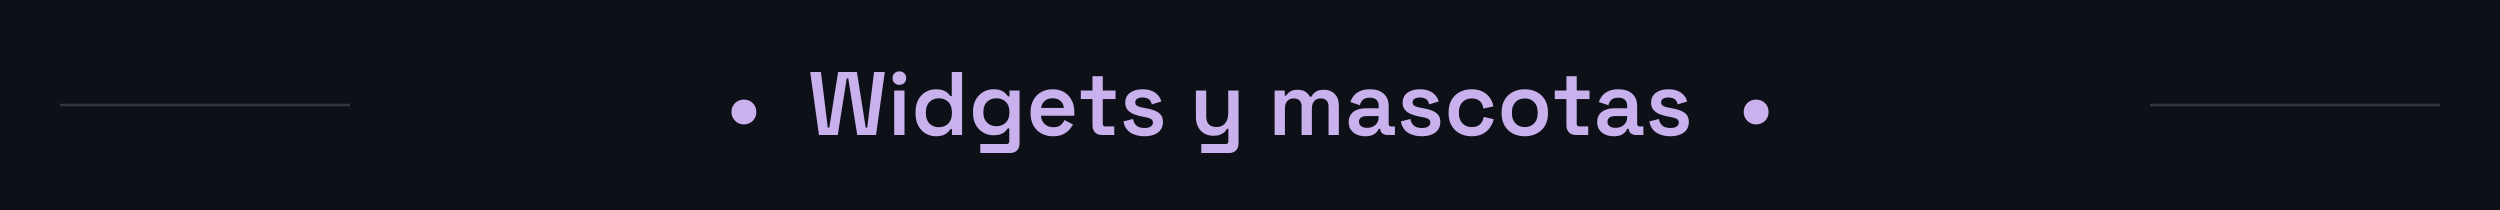
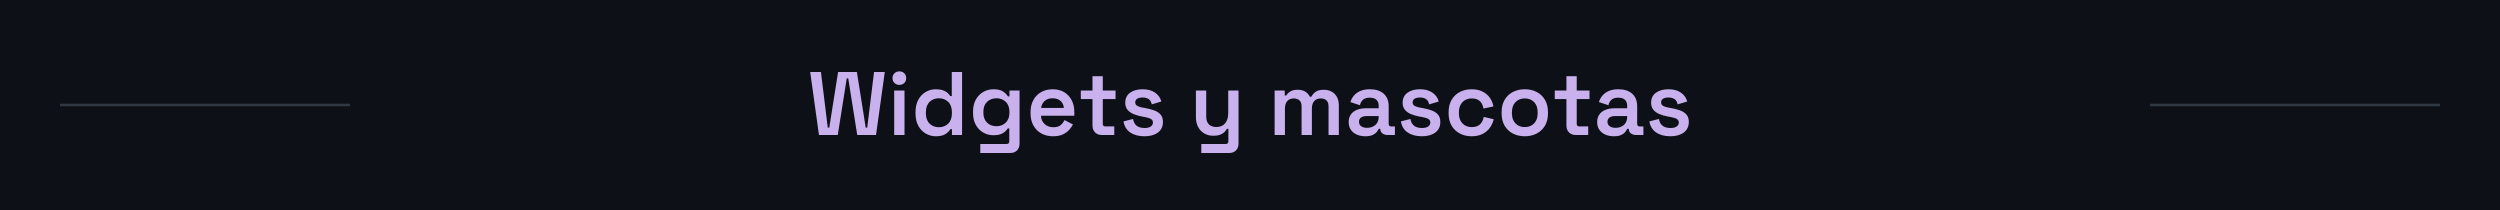
<svg xmlns="http://www.w3.org/2000/svg" width="1000" height="84" viewBox="0 0 1000 84" role="img" aria-label="Widgets y mascotas">
  <rect width="1000" height="84" fill="#0d1117" />
  <path d="M24 42H140M860 42H976" stroke="#303844" />
-   <g transform="translate(290.534 54.000) scale(0.036 -0.036)" fill="#c9b1ed">
-     <path d="M194.688 117.825Q156.675 117.825 125.488 135.95Q94.3 154.075 75.675 185.587Q57.05 217.1 57.05 255.937Q57.05 294.775 74.85 325.875Q92.65 356.975 124.27 375.1Q155.891 393.225 195.1 393.225Q235.175 393.225 266.18 375.475Q297.185 357.725 315.168 326.663Q333.151 295.6 333.151 255.525Q333.151 215.45 314.714 184.387Q296.277 153.325 264.489 135.575Q232.7 117.825 194.688 117.825ZM1029.174 0.0 931.75 700.0H1051.201L1126.9 82.551H1143.85L1241.825 700.0H1450.576L1548.55 82.551H1565.5L1641.2 700.0H1760.651L1663.226 0.0H1454.3L1354.675 629H1337.725L1238.101 0.0ZM1865.15 0.0V494.25H1979.601V0.0ZM1922.375 556.8Q1890.475 556.8 1868.462 577.575Q1846.45 598.35 1846.45 631.9Q1846.45 665.625 1868.462 686.313Q1890.475 707 1922.375 707Q1955.275 707 1976.788 686.313Q1998.301 665.625 1998.301 631.9Q1998.301 598.35 1976.788 577.575Q1955.275 556.8 1922.375 556.8ZM2327.9 -14.0Q2267.85 -14.0 2216.087 15.675Q2164.325 45.35 2133.237 102.262Q2102.15 159.175 2102.15 239.475V254.775Q2102.15 335.075 2133.15 391.988Q2164.15 448.9 2215.587 478.575Q2267.025 508.25 2327.9 508.25Q2374.475 508.25 2406.112 497.05Q2437.749 485.85 2457.537 468.713Q2477.324 451.575 2487.849 432.35H2504.799V700.0H2619.25V0.0H2506.799V65.075H2489.849Q2472.149 34.975 2435.074 10.487Q2398 -14.0 2327.9 -14.0ZM2361.7 86.201Q2424.075 86.201 2465.262 126.413Q2506.449 166.625 2506.449 242.3V251.95Q2506.449 327.625 2465.674 367.837Q2424.9 408.049 2361.7 408.049Q2299.5 408.049 2258.225 367.837Q2216.951 327.625 2216.951 251.95V242.3Q2216.951 166.625 2258.225 126.413Q2299.5 86.201 2361.7 86.201ZM2741.15 245.125V260.425Q2741.15 338.25 2772.237 393.663Q2803.325 449.075 2855.087 478.663Q2906.85 508.25 2968.55 508.25Q3038.65 508.25 3075.312 482.938Q3111.974 457.625 3128.849 429.175H3145.799V494.25H3257.9V-94.3Q3257.9 -142.675 3229.825 -171.337Q3201.75 -200.0 3153.675 -200.0H2821.675V-99.799H3115.274Q3143.799 -99.799 3143.799 -69.799V73.2H3126.849Q3116.324 55.8 3097.362 38.162Q3078.399 20.525 3047.174 8.913Q3015.95 -2.7 2968.55 -2.7Q2906.85 -2.7 2855 26.888Q2803.15 56.475 2772.15 111.975Q2741.15 167.475 2741.15 245.125ZM3000.7 97.501Q3063.075 97.501 3104.262 137.126Q3145.449 176.75 3145.449 247.95V257.6Q3145.449 329.8 3104.674 368.925Q3063.9 408.049 3000.7 408.049Q2938.5 408.049 2897.225 368.925Q2855.951 329.8 2855.951 257.6V247.95Q2855.951 176.75 2897.225 137.126Q2938.5 97.501 3000.7 97.501ZM3629.8 -14.0Q3555.625 -14.0 3499.3 17.5Q3442.975 49.0 3411.562 106.413Q3380.15 163.825 3380.15 241.125V253.125Q3380.15 330.6 3411.15 387.925Q3442.15 445.25 3497.887 476.75Q3553.625 508.25 3626.925 508.25Q3699.05 508.25 3752.787 476.45Q3806.525 444.65 3836.525 387.85Q3866.525 331.05 3866.525 255.4V214.325H3496.251Q3498.426 156.325 3537.313 121.263Q3576.2 86.201 3633.1 86.201Q3688.725 86.201 3715.912 110.601Q3743.099 135 3757.324 165.975L3851.75 117.225Q3837.575 90.0 3811.075 59.325Q3784.575 28.65 3740.925 7.325Q3697.275 -14.0 3629.8 -14.0ZM3497.251 300.975H3750.249Q3746.249 350.275 3712.862 379.162Q3679.475 408.049 3626.1 408.049Q3571.25 408.049 3538.1 379.162Q3504.951 350.275 3497.251 300.975ZM4172.7 0.0Q4125.45 0.0 4096.875 28.663Q4068.3 57.325 4068.3 105.7V399H3938.7V494.25H4068.3V653.15H4182.75V494.25H4324.7V399H4182.75V125.251Q4182.75 95.251 4211.1 95.251H4310.25V0.0ZM4645.875 -14.0Q4550.45 -14.0 4488.362 28.0Q4426.275 70.0 4413.1 151.325L4519.126 178.0Q4526.301 139.85 4544.2 118.013Q4562.1 96.175 4588.525 86.888Q4614.95 77.601 4645.875 77.601Q4692.675 77.601 4716.387 94.675Q4740.099 111.75 4740.099 138.25Q4740.099 164.925 4717.562 178.212Q4695.025 191.5 4648.75 199.85L4617.6 205.375Q4566.65 215.025 4524.7 232.35Q4482.75 249.675 4457.537 280.15Q4432.325 310.625 4432.325 358.4Q4432.325 430.475 4485.537 469.363Q4538.75 508.25 4625.7 508.25Q4708.7 508.25 4762.913 471.163Q4817.125 434.075 4833.425 372.15L4727.099 340.35Q4718.749 381.85 4691.975 399.25Q4665.2 416.65 4625.7 416.65Q4586.375 416.65 4564.925 402.662Q4543.476 388.675 4543.476 363.35Q4543.476 336.55 4565.225 323.825Q4586.975 311.1 4624.125 304.575L4655.275 299.05Q4710.225 289.4 4754.762 273.075Q4799.3 256.75 4825.275 226.688Q4851.25 196.625 4851.25 145.675Q4851.25 69.25 4795.538 27.625Q4739.825 -14.0 4645.875 -14.0ZM5277.375 -200.0V-99.799H5549.825Q5578.174 -99.799 5578.174 -69.799V68.325H5561.224Q5552.524 50.1 5534.737 32.312Q5516.95 14.525 5486.987 3.087Q5457.025 -8.35 5410.8 -8.35Q5353.85 -8.35 5310.175 17.363Q5266.5 43.075 5242.062 89.55Q5217.625 136.025 5217.625 198.075V494.25H5332.076V207.025Q5332.076 147 5361.763 117.776Q5391.45 88.551 5445.25 88.551Q5506.225 88.551 5541.375 128.888Q5576.524 169.225 5576.524 243.65V494.25H5690.975V-94.3Q5690.975 -142.675 5662.813 -171.337Q5634.65 -200.0 5586.575 -200.0ZM6092.15 0.0V494.25H6204.601V438.5H6221.551Q6234.901 463.85 6265.426 483.225Q6295.951 502.6 6347.05 502.6Q6401.1 502.6 6433.888 480.963Q6466.675 459.325 6483.5 425.45H6500.45Q6517.45 458.5 6549.325 480.55Q6581.2 502.6 6639.6 502.6Q6686.3 502.6 6723.713 482.925Q6761.125 463.25 6783.363 424.275Q6805.6 385.3 6805.6 327.225V0.0H6691.149V318.75Q6691.149 361.675 6668.312 384.1Q6645.475 406.524 6604.15 406.524Q6558.525 406.524 6532.313 377.275Q6506.1 348.025 6506.1 293.35V0.0H6391.65V318.75Q6391.65 361.675 6368.812 384.1Q6345.975 406.524 6304.65 406.524Q6259.025 406.524 6232.813 377.275Q6206.601 348.025 6206.601 293.35V0.0ZM7100.275 -14.0Q7047.625 -14.0 7005.712 4.325Q6963.8 22.65 6939.387 57.888Q6914.975 93.125 6914.975 143.6Q6914.975 194.25 6939.387 228.313Q6963.8 262.375 7006.862 279.613Q7049.925 296.85 7104.875 296.85H7248.224V326.775Q7248.224 365.975 7224.125 390.312Q7200.025 414.65 7149.05 414.65Q7099.075 414.65 7073.538 391.4Q7048 368.15 7039.951 330.825L6934.1 365.975Q6946.1 404.85 6972.512 436.875Q6998.925 468.9 7043.162 488.575Q7087.4 508.25 7150.7 508.25Q7247.65 508.25 7303.513 459.425Q7359.375 410.6 7359.375 318.825V124.901Q7359.375 94.901 7387.375 94.901H7428.6V0.0H7348.1Q7312.15 0.0 7289.2 18.087Q7266.25 36.175 7266.25 66.525V68.575H7248.825Q7243.25 54.825 7228.112 35.063Q7212.975 15.3 7182.45 0.65Q7151.925 -14.0 7100.275 -14.0ZM7119.125 79.601Q7176.325 79.601 7212.275 112.075Q7248.224 144.55 7248.224 199.85V210.2H7112.475Q7074.5 210.2 7051.963 193.887Q7029.426 177.575 7029.426 147.075Q7029.426 116.575 7052.963 98.088Q7076.5 79.601 7119.125 79.601ZM7727.875 -14.0Q7632.45 -14.0 7570.362 28.0Q7508.275 70.0 7495.1 151.325L7601.126 178.0Q7608.301 139.85 7626.2 118.013Q7644.1 96.175 7670.525 86.888Q7696.95 77.601 7727.875 77.601Q7774.675 77.601 7798.387 94.675Q7822.099 111.75 7822.099 138.25Q7822.099 164.925 7799.562 178.212Q7777.025 191.5 7730.75 199.85L7699.6 205.375Q7648.65 215.025 7606.7 232.35Q7564.75 249.675 7539.537 280.15Q7514.325 310.625 7514.325 358.4Q7514.325 430.475 7567.537 469.363Q7620.75 508.25 7707.7 508.25Q7790.7 508.25 7844.913 471.163Q7899.125 434.075 7915.425 372.15L7809.099 340.35Q7800.749 381.85 7773.975 399.25Q7747.2 416.65 7707.7 416.65Q7668.375 416.65 7646.925 402.662Q7625.476 388.675 7625.476 363.35Q7625.476 336.55 7647.225 323.825Q7668.975 311.1 7706.125 304.575L7737.275 299.05Q7792.225 289.4 7836.762 273.075Q7881.3 256.75 7907.275 226.688Q7933.25 196.625 7933.25 145.675Q7933.25 69.25 7877.538 27.625Q7821.825 -14.0 7727.875 -14.0ZM8280.225 -14.0Q8208.4 -14.0 8150.425 16.087Q8092.45 46.175 8058.8 103.175Q8025.15 160.175 8025.15 240.475V253.775Q8025.15 334.25 8058.8 391.163Q8092.45 448.075 8150.425 478.163Q8208.4 508.25 8280.225 508.25Q8351.05 508.25 8401.612 482.988Q8452.175 457.725 8482.975 414.4Q8513.775 371.075 8523.25 317.475L8412.274 293.925Q8408.099 325.5 8393.049 350.987Q8378 376.475 8350.662 391.437Q8323.325 406.399 8282.7 406.399Q8242.075 406.399 8209.563 388.5Q8177.05 370.6 8158.326 336Q8139.601 301.4 8139.601 251.95V242.3Q8139.601 192.85 8158.326 158.25Q8177.05 123.651 8209.563 105.751Q8242.075 87.851 8282.7 87.851Q8343.725 87.851 8375.412 119.451Q8407.099 151.05 8415.449 201.15L8526.425 175.125Q8514.125 123.175 8483.15 79.85Q8452.175 36.525 8401.612 11.262Q8351.05 -14.0 8280.225 -14.0ZM8871.7 -14.0Q8797.7 -14.0 8739.312 16.262Q8680.925 46.525 8647.537 103.437Q8614.15 160.35 8614.15 239.475V254.775Q8614.15 333.9 8647.537 390.813Q8680.925 447.725 8739.312 477.988Q8797.7 508.25 8871.7 508.25Q8945.7 508.25 9004.087 477.988Q9062.475 447.725 9095.863 390.813Q9129.25 333.9 9129.25 254.775V239.475Q9129.25 160.35 9095.863 103.437Q9062.475 46.525 9004.087 16.262Q8945.7 -14.0 8871.7 -14.0ZM8871.7 87.851Q8934.6 87.851 8974.699 128.326Q9014.799 168.8 9014.799 242.3V251.95Q9014.799 325.45 8975.112 365.925Q8935.425 406.399 8871.7 406.399Q8808.975 406.399 8768.788 365.925Q8728.601 325.45 8728.601 251.95V242.3Q8728.601 168.8 8768.788 128.326Q8808.975 87.851 8871.7 87.851ZM9438.7 0.0Q9391.45 0.0 9362.875 28.663Q9334.3 57.325 9334.3 105.7V399H9204.7V494.25H9334.3V653.15H9448.75V494.25H9590.7V399H9448.75V125.251Q9448.75 95.251 9477.1 95.251H9576.25V0.0ZM9861.275 -14.0Q9808.625 -14.0 9766.712 4.325Q9724.8 22.65 9700.387 57.888Q9675.975 93.125 9675.975 143.6Q9675.975 194.25 9700.387 228.313Q9724.8 262.375 9767.862 279.613Q9810.925 296.85 9865.875 296.85H10009.224V326.775Q10009.224 365.975 9985.125 390.312Q9961.025 414.65 9910.05 414.65Q9860.075 414.65 9834.538 391.4Q9809 368.15 9800.951 330.825L9695.1 365.975Q9707.1 404.85 9733.512 436.875Q9759.925 468.9 9804.162 488.575Q9848.4 508.25 9911.7 508.25Q10008.65 508.25 10064.513 459.425Q10120.375 410.6 10120.375 318.825V124.901Q10120.375 94.901 10148.375 94.901H10189.6V0.0H10109.1Q10073.15 0.0 10050.2 18.087Q10027.25 36.175 10027.25 66.525V68.575H10009.825Q10004.25 54.825 9989.112 35.063Q9973.975 15.3 9943.45 0.65Q9912.925 -14.0 9861.275 -14.0ZM9880.125 79.601Q9937.325 79.601 9973.275 112.075Q10009.224 144.55 10009.224 199.85V210.2H9873.475Q9835.5 210.2 9812.963 193.887Q9790.426 177.575 9790.426 147.075Q9790.426 116.575 9813.963 98.088Q9837.5 79.601 9880.125 79.601ZM10488.875 -14.0Q10393.45 -14.0 10331.362 28.0Q10269.275 70.0 10256.1 151.325L10362.126 178.0Q10369.301 139.85 10387.2 118.013Q10405.1 96.175 10431.525 86.888Q10457.95 77.601 10488.875 77.601Q10535.675 77.601 10559.387 94.675Q10583.099 111.75 10583.099 138.25Q10583.099 164.925 10560.562 178.212Q10538.025 191.5 10491.75 199.85L10460.6 205.375Q10409.65 215.025 10367.7 232.35Q10325.75 249.675 10300.537 280.15Q10275.325 310.625 10275.325 358.4Q10275.325 430.475 10328.537 469.363Q10381.75 508.25 10468.7 508.25Q10551.7 508.25 10605.913 471.163Q10660.125 434.075 10676.425 372.15L10570.099 340.35Q10561.749 381.85 10534.975 399.25Q10508.2 416.65 10468.7 416.65Q10429.375 416.65 10407.925 402.662Q10386.476 388.675 10386.476 363.35Q10386.476 336.55 10408.225 323.825Q10429.975 311.1 10467.125 304.575L10498.275 299.05Q10553.225 289.4 10597.762 273.075Q10642.3 256.75 10668.275 226.688Q10694.25 196.625 10694.25 145.675Q10694.25 69.25 10638.538 27.625Q10582.825 -14.0 10488.875 -14.0ZM11441.688 117.825Q11403.675 117.825 11372.488 135.95Q11341.3 154.075 11322.675 185.587Q11304.05 217.1 11304.05 255.937Q11304.05 294.775 11321.85 325.875Q11339.65 356.975 11371.27 375.1Q11402.891 393.225 11442.1 393.225Q11482.175 393.225 11513.18 375.475Q11544.185 357.725 11562.168 326.663Q11580.151 295.6 11580.151 255.525Q11580.151 215.45 11561.714 184.387Q11543.277 153.325 11511.489 135.575Q11479.7 117.825 11441.688 117.825Z" />
+   <g transform="translate(322.934 54.000) scale(0.036 -0.036)" fill="#c9b1ed">
+     <path d="M129.174 0.0 31.75 700.0H151.201L226.9 82.551H243.85L341.825 700.0H550.576L648.55 82.551H665.5L741.2 700.0H860.651L763.226 0.0H554.3L454.675 629H437.725L338.101 0.0ZM965.15 0.0V494.25H1079.601V0.0ZM1022.375 556.8Q990.475 556.8 968.462 577.575Q946.45 598.35 946.45 631.9Q946.45 665.625 968.462 686.313Q990.475 707 1022.375 707Q1055.275 707 1076.788 686.313Q1098.301 665.625 1098.301 631.9Q1098.301 598.35 1076.788 577.575Q1055.275 556.8 1022.375 556.8ZM1427.9 -14.0Q1367.85 -14.0 1316.087 15.675Q1264.325 45.35 1233.237 102.262Q1202.15 159.175 1202.15 239.475V254.775Q1202.15 335.075 1233.15 391.988Q1264.15 448.9 1315.587 478.575Q1367.025 508.25 1427.9 508.25Q1474.475 508.25 1506.112 497.05Q1537.749 485.85 1557.537 468.713Q1577.324 451.575 1587.849 432.35H1604.799V700.0H1719.25V0.0H1606.799V65.075H1589.849Q1572.149 34.975 1535.074 10.487Q1498 -14.0 1427.9 -14.0ZM1461.7 86.201Q1524.075 86.201 1565.262 126.413Q1606.449 166.625 1606.449 242.3V251.95Q1606.449 327.625 1565.674 367.837Q1524.9 408.049 1461.7 408.049Q1399.5 408.049 1358.225 367.837Q1316.951 327.625 1316.951 251.95V242.3Q1316.951 166.625 1358.225 126.413Q1399.5 86.201 1461.7 86.201ZM1841.15 245.125V260.425Q1841.15 338.25 1872.237 393.663Q1903.325 449.075 1955.087 478.663Q2006.85 508.25 2068.55 508.25Q2138.65 508.25 2175.312 482.938Q2211.974 457.625 2228.849 429.175H2245.799V494.25H2357.9V-94.3Q2357.9 -142.675 2329.825 -171.337Q2301.75 -200.0 2253.675 -200.0H1921.675V-99.799H2215.274Q2243.799 -99.799 2243.799 -69.799V73.2H2226.849Q2216.324 55.8 2197.362 38.162Q2178.399 20.525 2147.174 8.913Q2115.95 -2.7 2068.55 -2.7Q2006.85 -2.7 1955 26.888Q1903.15 56.475 1872.15 111.975Q1841.15 167.475 1841.15 245.125ZM2100.7 97.501Q2163.075 97.501 2204.262 137.126Q2245.449 176.75 2245.449 247.95V257.6Q2245.449 329.8 2204.674 368.925Q2163.9 408.049 2100.7 408.049Q2038.5 408.049 1997.225 368.925Q1955.951 329.8 1955.951 257.6V247.95Q1955.951 176.75 1997.225 137.126Q2038.5 97.501 2100.7 97.501ZM2729.8 -14.0Q2655.625 -14.0 2599.3 17.5Q2542.975 49.0 2511.562 106.413Q2480.15 163.825 2480.15 241.125V253.125Q2480.15 330.6 2511.15 387.925Q2542.15 445.25 2597.887 476.75Q2653.625 508.25 2726.925 508.25Q2799.05 508.25 2852.787 476.45Q2906.525 444.65 2936.525 387.85Q2966.525 331.05 2966.525 255.4V214.325H2596.251Q2598.426 156.325 2637.313 121.263Q2676.2 86.201 2733.1 86.201Q2788.725 86.201 2815.912 110.601Q2843.099 135 2857.324 165.975L2951.75 117.225Q2937.575 90.0 2911.075 59.325Q2884.575 28.65 2840.925 7.325Q2797.275 -14.0 2729.8 -14.0ZM2597.251 300.975H2850.249Q2846.249 350.275 2812.862 379.162Q2779.475 408.049 2726.1 408.049Q2671.25 408.049 2638.1 379.162Q2604.951 350.275 2597.251 300.975ZM3272.7 0.0Q3225.45 0.0 3196.875 28.663Q3168.3 57.325 3168.3 105.7V399H3038.7V494.25H3168.3V653.15H3282.75V494.25H3424.7V399H3282.75V125.251Q3282.75 95.251 3311.1 95.251H3410.25V0.0ZM3745.875 -14.0Q3650.45 -14.0 3588.362 28.0Q3526.275 70.0 3513.1 151.325L3619.126 178.0Q3626.301 139.85 3644.2 118.013Q3662.1 96.175 3688.525 86.888Q3714.95 77.601 3745.875 77.601Q3792.675 77.601 3816.387 94.675Q3840.099 111.75 3840.099 138.25Q3840.099 164.925 3817.562 178.212Q3795.025 191.5 3748.75 199.85L3717.6 205.375Q3666.65 215.025 3624.7 232.35Q3582.75 249.675 3557.537 280.15Q3532.325 310.625 3532.325 358.4Q3532.325 430.475 3585.537 469.363Q3638.75 508.25 3725.7 508.25Q3808.7 508.25 3862.913 471.163Q3917.125 434.075 3933.425 372.15L3827.099 340.35Q3818.749 381.85 3791.975 399.25Q3765.2 416.65 3725.7 416.65Q3686.375 416.65 3664.925 402.662Q3643.476 388.675 3643.476 363.35Q3643.476 336.55 3665.225 323.825Q3686.975 311.1 3724.125 304.575L3755.275 299.05Q3810.225 289.4 3854.762 273.075Q3899.3 256.75 3925.275 226.688Q3951.25 196.625 3951.25 145.675Q3951.25 69.25 3895.538 27.625Q3839.825 -14.0 3745.875 -14.0ZM4377.375 -200.0V-99.799H4649.825Q4678.174 -99.799 4678.174 -69.799V68.325H4661.224Q4652.524 50.1 4634.737 32.312Q4616.95 14.525 4586.987 3.087Q4557.025 -8.35 4510.8 -8.35Q4453.85 -8.35 4410.175 17.363Q4366.5 43.075 4342.062 89.55Q4317.625 136.025 4317.625 198.075V494.25H4432.076V207.025Q4432.076 147 4461.763 117.776Q4491.45 88.551 4545.25 88.551Q4606.225 88.551 4641.375 128.888Q4676.524 169.225 4676.524 243.65V494.25H4790.975V-94.3Q4790.975 -142.675 4762.813 -171.337Q4734.65 -200.0 4686.575 -200.0ZM5192.15 0.0V494.25H5304.601V438.5H5321.551Q5334.901 463.85 5365.426 483.225Q5395.951 502.6 5447.05 502.6Q5501.1 502.6 5533.888 480.963Q5566.675 459.325 5583.5 425.45H5600.45Q5617.45 458.5 5649.325 480.55Q5681.2 502.6 5739.6 502.6Q5786.3 502.6 5823.713 482.925Q5861.125 463.25 5883.363 424.275Q5905.6 385.3 5905.6 327.225V0.0H5791.149V318.75Q5791.149 361.675 5768.312 384.1Q5745.475 406.524 5704.15 406.524Q5658.525 406.524 5632.313 377.275Q5606.1 348.025 5606.1 293.35V0.0H5491.65V318.75Q5491.65 361.675 5468.812 384.1Q5445.975 406.524 5404.65 406.524Q5359.025 406.524 5332.813 377.275Q5306.601 348.025 5306.601 293.35V0.0ZM6200.275 -14.0Q6147.625 -14.0 6105.712 4.325Q6063.8 22.65 6039.387 57.888Q6014.975 93.125 6014.975 143.6Q6014.975 194.25 6039.387 228.313Q6063.8 262.375 6106.862 279.613Q6149.925 296.85 6204.875 296.85H6348.224V326.775Q6348.224 365.975 6324.125 390.312Q6300.025 414.65 6249.05 414.65Q6199.075 414.65 6173.538 391.4Q6148 368.15 6139.951 330.825L6034.1 365.975Q6046.1 404.85 6072.512 436.875Q6098.925 468.9 6143.162 488.575Q6187.4 508.25 6250.7 508.25Q6347.65 508.25 6403.513 459.425Q6459.375 410.6 6459.375 318.825V124.901Q6459.375 94.901 6487.375 94.901H6528.6V0.0H6448.1Q6412.15 0.0 6389.2 18.087Q6366.25 36.175 6366.25 66.525V68.575H6348.825Q6343.25 54.825 6328.112 35.063Q6312.975 15.3 6282.45 0.65Q6251.925 -14.0 6200.275 -14.0ZM6219.125 79.601Q6276.325 79.601 6312.275 112.075Q6348.224 144.55 6348.224 199.85V210.2H6212.475Q6174.5 210.2 6151.963 193.887Q6129.426 177.575 6129.426 147.075Q6129.426 116.575 6152.963 98.088Q6176.5 79.601 6219.125 79.601ZM6827.875 -14.0Q6732.45 -14.0 6670.362 28.0Q6608.275 70.0 6595.1 151.325L6701.126 178.0Q6708.301 139.85 6726.2 118.013Q6744.1 96.175 6770.525 86.888Q6796.95 77.601 6827.875 77.601Q6874.675 77.601 6898.387 94.675Q6922.099 111.75 6922.099 138.25Q6922.099 164.925 6899.562 178.212Q6877.025 191.5 6830.75 199.85L6799.6 205.375Q6748.65 215.025 6706.7 232.35Q6664.75 249.675 6639.537 280.15Q6614.325 310.625 6614.325 358.4Q6614.325 430.475 6667.537 469.363Q6720.75 508.25 6807.7 508.25Q6890.7 508.25 6944.913 471.163Q6999.125 434.075 7015.425 372.15L6909.099 340.35Q6900.749 381.85 6873.975 399.25Q6847.2 416.65 6807.7 416.65Q6768.375 416.65 6746.925 402.662Q6725.476 388.675 6725.476 363.35Q6725.476 336.55 6747.225 323.825Q6768.975 311.1 6806.125 304.575L6837.275 299.05Q6892.225 289.4 6936.762 273.075Q6981.3 256.75 7007.275 226.688Q7033.25 196.625 7033.25 145.675Q7033.25 69.25 6977.538 27.625Q6921.825 -14.0 6827.875 -14.0ZM7380.225 -14.0Q7308.4 -14.0 7250.425 16.087Q7192.45 46.175 7158.8 103.175Q7125.15 160.175 7125.15 240.475V253.775Q7125.15 334.25 7158.8 391.163Q7192.45 448.075 7250.425 478.163Q7308.4 508.25 7380.225 508.25Q7451.05 508.25 7501.612 482.988Q7552.175 457.725 7582.975 414.4Q7613.775 371.075 7623.25 317.475L7512.274 293.925Q7508.099 325.5 7493.049 350.987Q7478 376.475 7450.662 391.437Q7423.325 406.399 7382.7 406.399Q7342.075 406.399 7309.563 388.5Q7277.05 370.6 7258.326 336Q7239.601 301.4 7239.601 251.95V242.3Q7239.601 192.85 7258.326 158.25Q7277.05 123.651 7309.563 105.751Q7342.075 87.851 7382.7 87.851Q7443.725 87.851 7475.412 119.451Q7507.099 151.05 7515.449 201.15L7626.425 175.125Q7614.125 123.175 7583.15 79.85Q7552.175 36.525 7501.612 11.262Q7451.05 -14.0 7380.225 -14.0ZM7971.7 -14.0Q7897.7 -14.0 7839.312 16.262Q7780.925 46.525 7747.537 103.437Q7714.15 160.35 7714.15 239.475V254.775Q7714.15 333.9 7747.537 390.813Q7780.925 447.725 7839.312 477.988Q7897.7 508.25 7971.7 508.25Q8045.7 508.25 8104.087 477.988Q8162.475 447.725 8195.863 390.813Q8229.25 333.9 8229.25 254.775V239.475Q8229.25 160.35 8195.863 103.437Q8162.475 46.525 8104.087 16.262Q8045.7 -14.0 7971.7 -14.0ZM7971.7 87.851Q8034.6 87.851 8074.699 128.326Q8114.799 168.8 8114.799 242.3V251.95Q8114.799 325.45 8075.112 365.925Q8035.425 406.399 7971.7 406.399Q7908.975 406.399 7868.788 365.925Q7828.601 325.45 7828.601 251.95V242.3Q7828.601 168.8 7868.788 128.326Q7908.975 87.851 7971.7 87.851ZM8538.7 0.0Q8491.45 0.0 8462.875 28.663Q8434.3 57.325 8434.3 105.7V399H8304.7V494.25H8434.3V653.15H8548.75V494.25H8690.7V399H8548.75V125.251Q8548.75 95.251 8577.1 95.251H8676.25V0.0ZM8961.275 -14.0Q8908.625 -14.0 8866.712 4.325Q8824.8 22.65 8800.387 57.888Q8775.975 93.125 8775.975 143.6Q8775.975 194.25 8800.387 228.313Q8824.8 262.375 8867.862 279.613Q8910.925 296.85 8965.875 296.85H9109.224V326.775Q9109.224 365.975 9085.125 390.312Q9061.025 414.65 9010.05 414.65Q8960.075 414.65 8934.538 391.4Q8909 368.15 8900.951 330.825L8795.1 365.975Q8807.1 404.85 8833.512 436.875Q8859.925 468.9 8904.162 488.575Q8948.4 508.25 9011.7 508.25Q9108.65 508.25 9164.513 459.425Q9220.375 410.6 9220.375 318.825V124.901Q9220.375 94.901 9248.375 94.901H9289.6V0.0H9209.1Q9173.15 0.0 9150.2 18.087Q9127.25 36.175 9127.25 66.525V68.575H9109.825Q9104.25 54.825 9089.112 35.063Q9073.975 15.3 9043.45 0.65Q9012.925 -14.0 8961.275 -14.0ZM8980.125 79.601Q9037.325 79.601 9073.275 112.075Q9109.224 144.55 9109.224 199.85V210.2H8973.475Q8935.5 210.2 8912.963 193.887Q8890.426 177.575 8890.426 147.075Q8890.426 116.575 8913.963 98.088Q8937.5 79.601 8980.125 79.601ZM9588.875 -14.0Q9493.45 -14.0 9431.362 28.0Q9369.275 70.0 9356.1 151.325L9462.126 178.0Q9469.301 139.85 9487.2 118.013Q9505.1 96.175 9531.525 86.888Q9557.95 77.601 9588.875 77.601Q9635.675 77.601 9659.387 94.675Q9683.099 111.75 9683.099 138.25Q9683.099 164.925 9660.562 178.212Q9638.025 191.5 9591.75 199.85L9560.6 205.375Q9509.65 215.025 9467.7 232.35Q9425.75 249.675 9400.537 280.15Q9375.325 310.625 9375.325 358.4Q9375.325 430.475 9428.537 469.363Q9481.75 508.25 9568.7 508.25Q9651.7 508.25 9705.913 471.163Q9760.125 434.075 9776.425 372.15L9670.099 340.35Q9661.749 381.85 9634.975 399.25Q9608.2 416.65 9568.7 416.65Q9529.375 416.65 9507.925 402.662Q9486.476 388.675 9486.476 363.35Q9486.476 336.55 9508.225 323.825Q9529.975 311.1 9567.125 304.575L9598.275 299.05Q9653.225 289.4 9697.762 273.075Q9742.3 256.75 9768.275 226.688Q9794.25 196.625 9794.25 145.675Q9794.25 69.25 9738.538 27.625Q9682.825 -14.0 9588.875 -14.0Z" />
  </g>
</svg>
